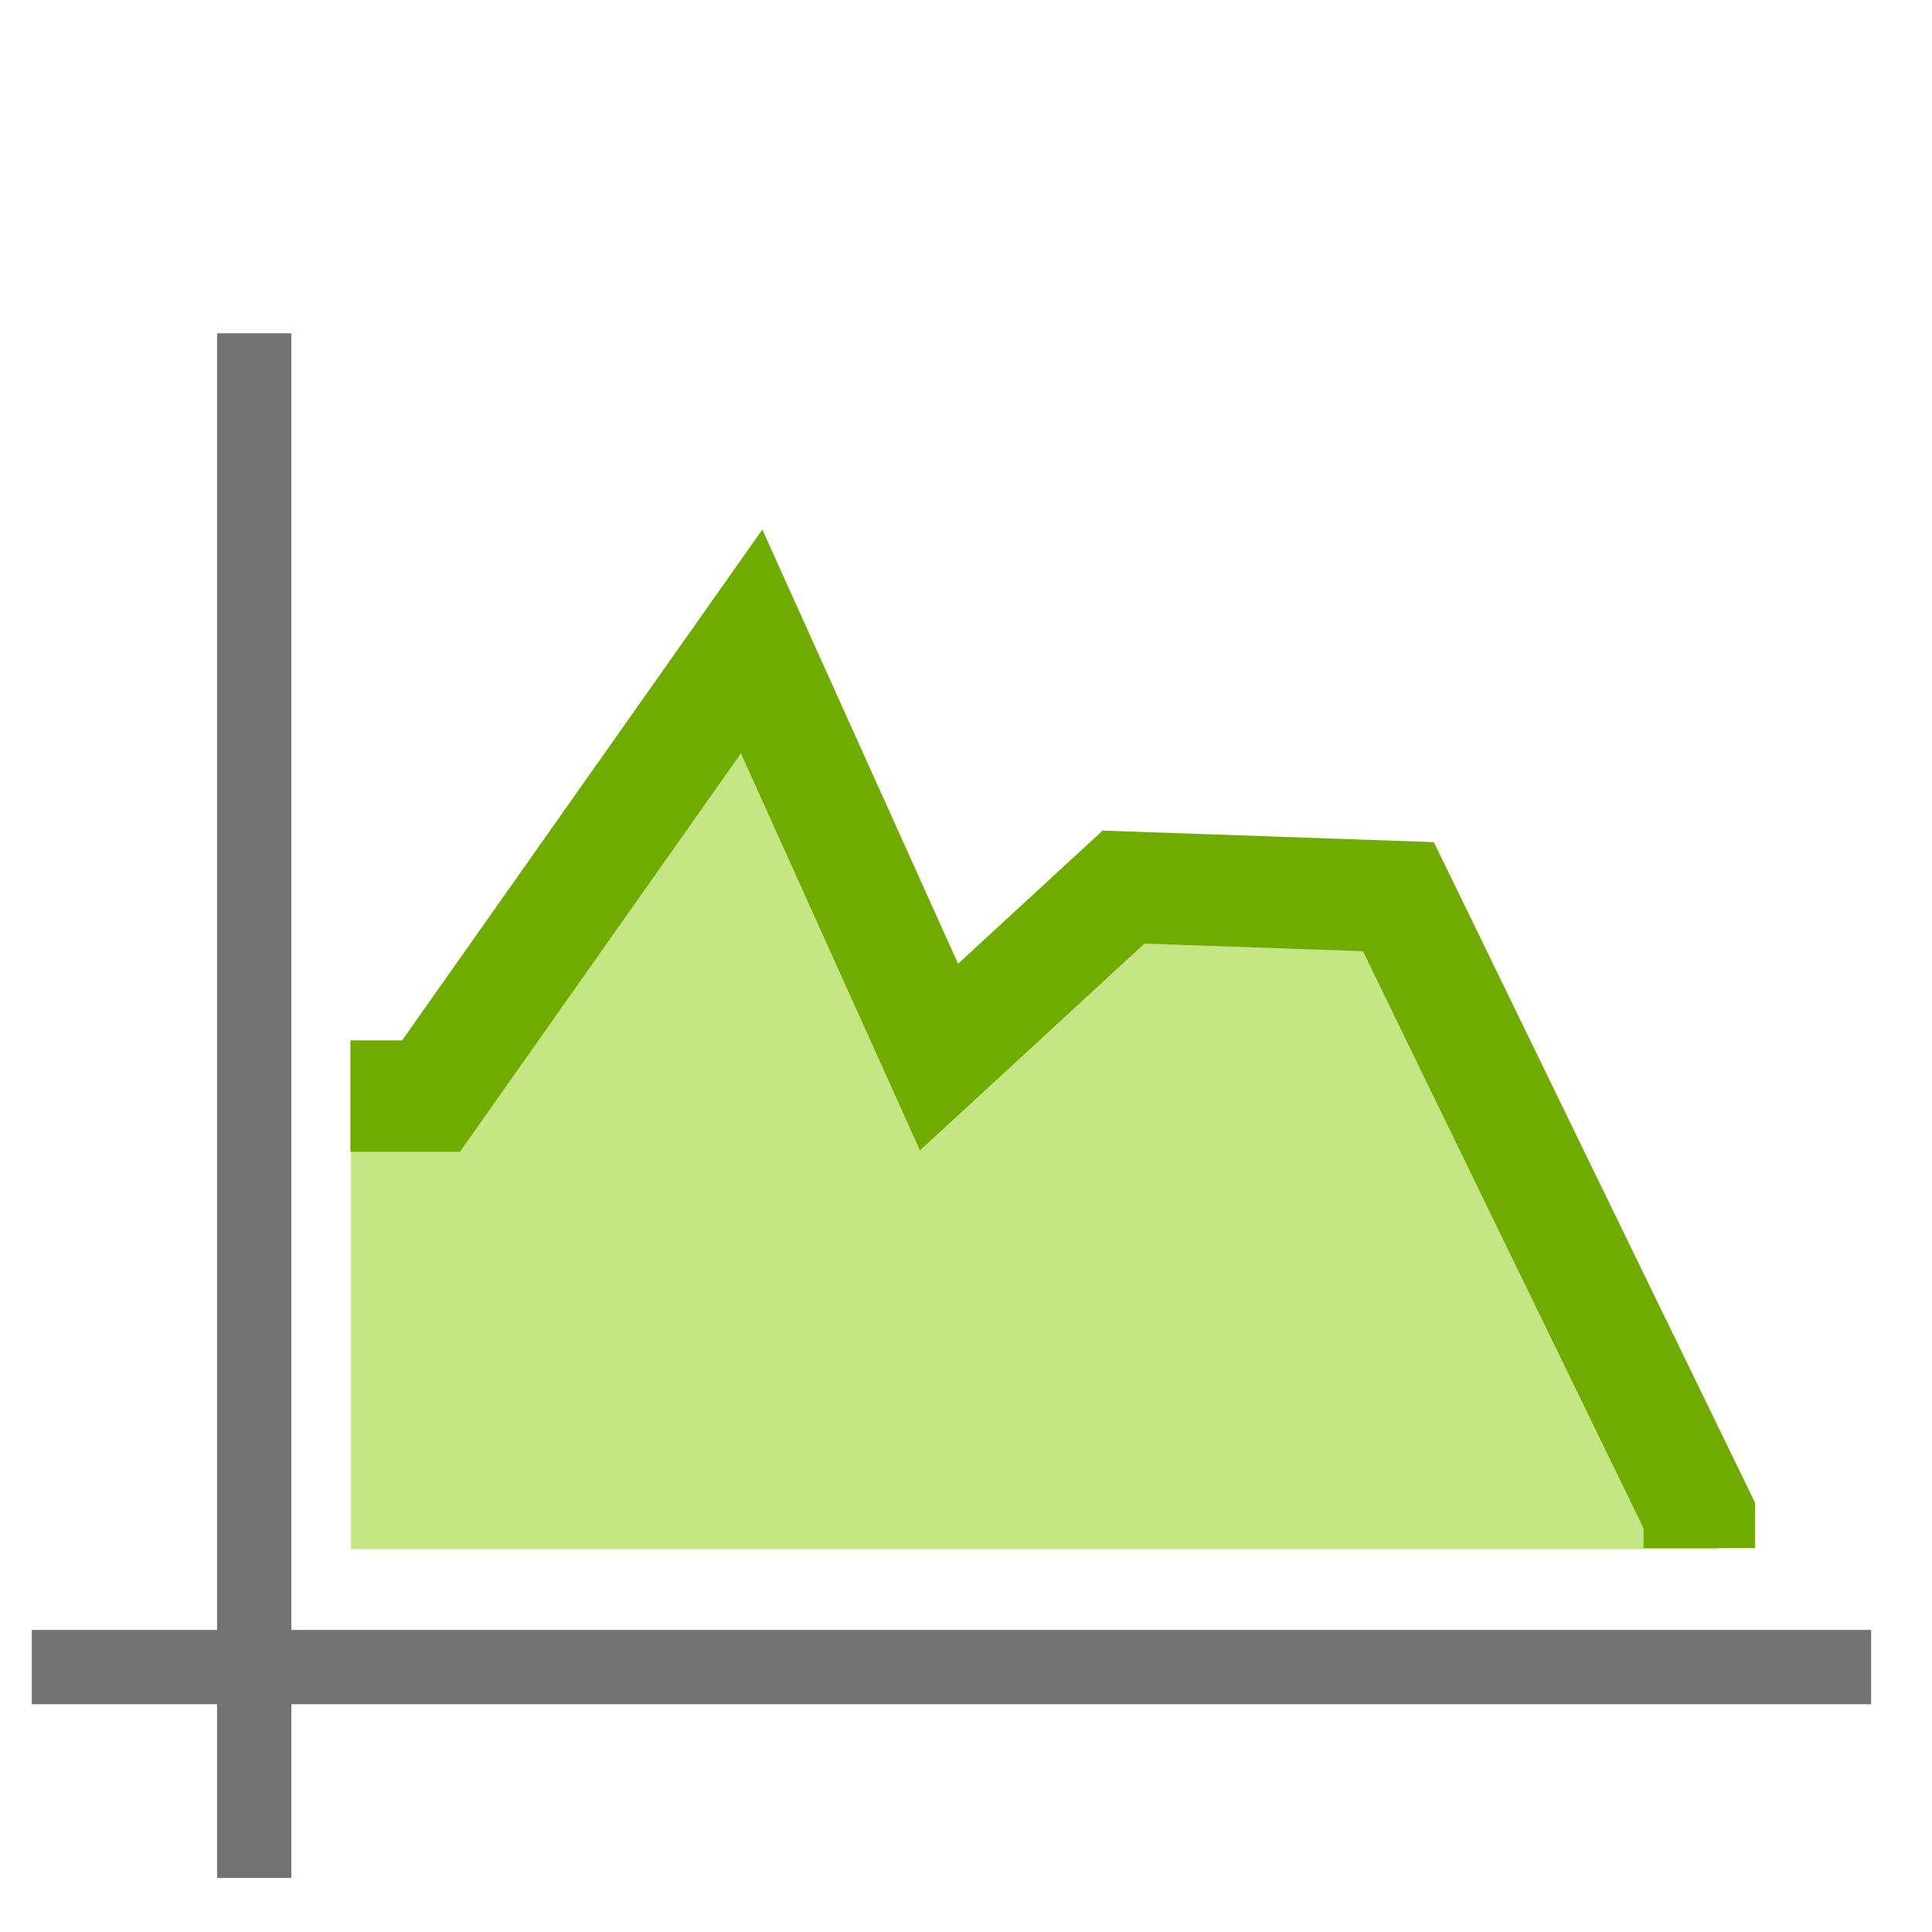
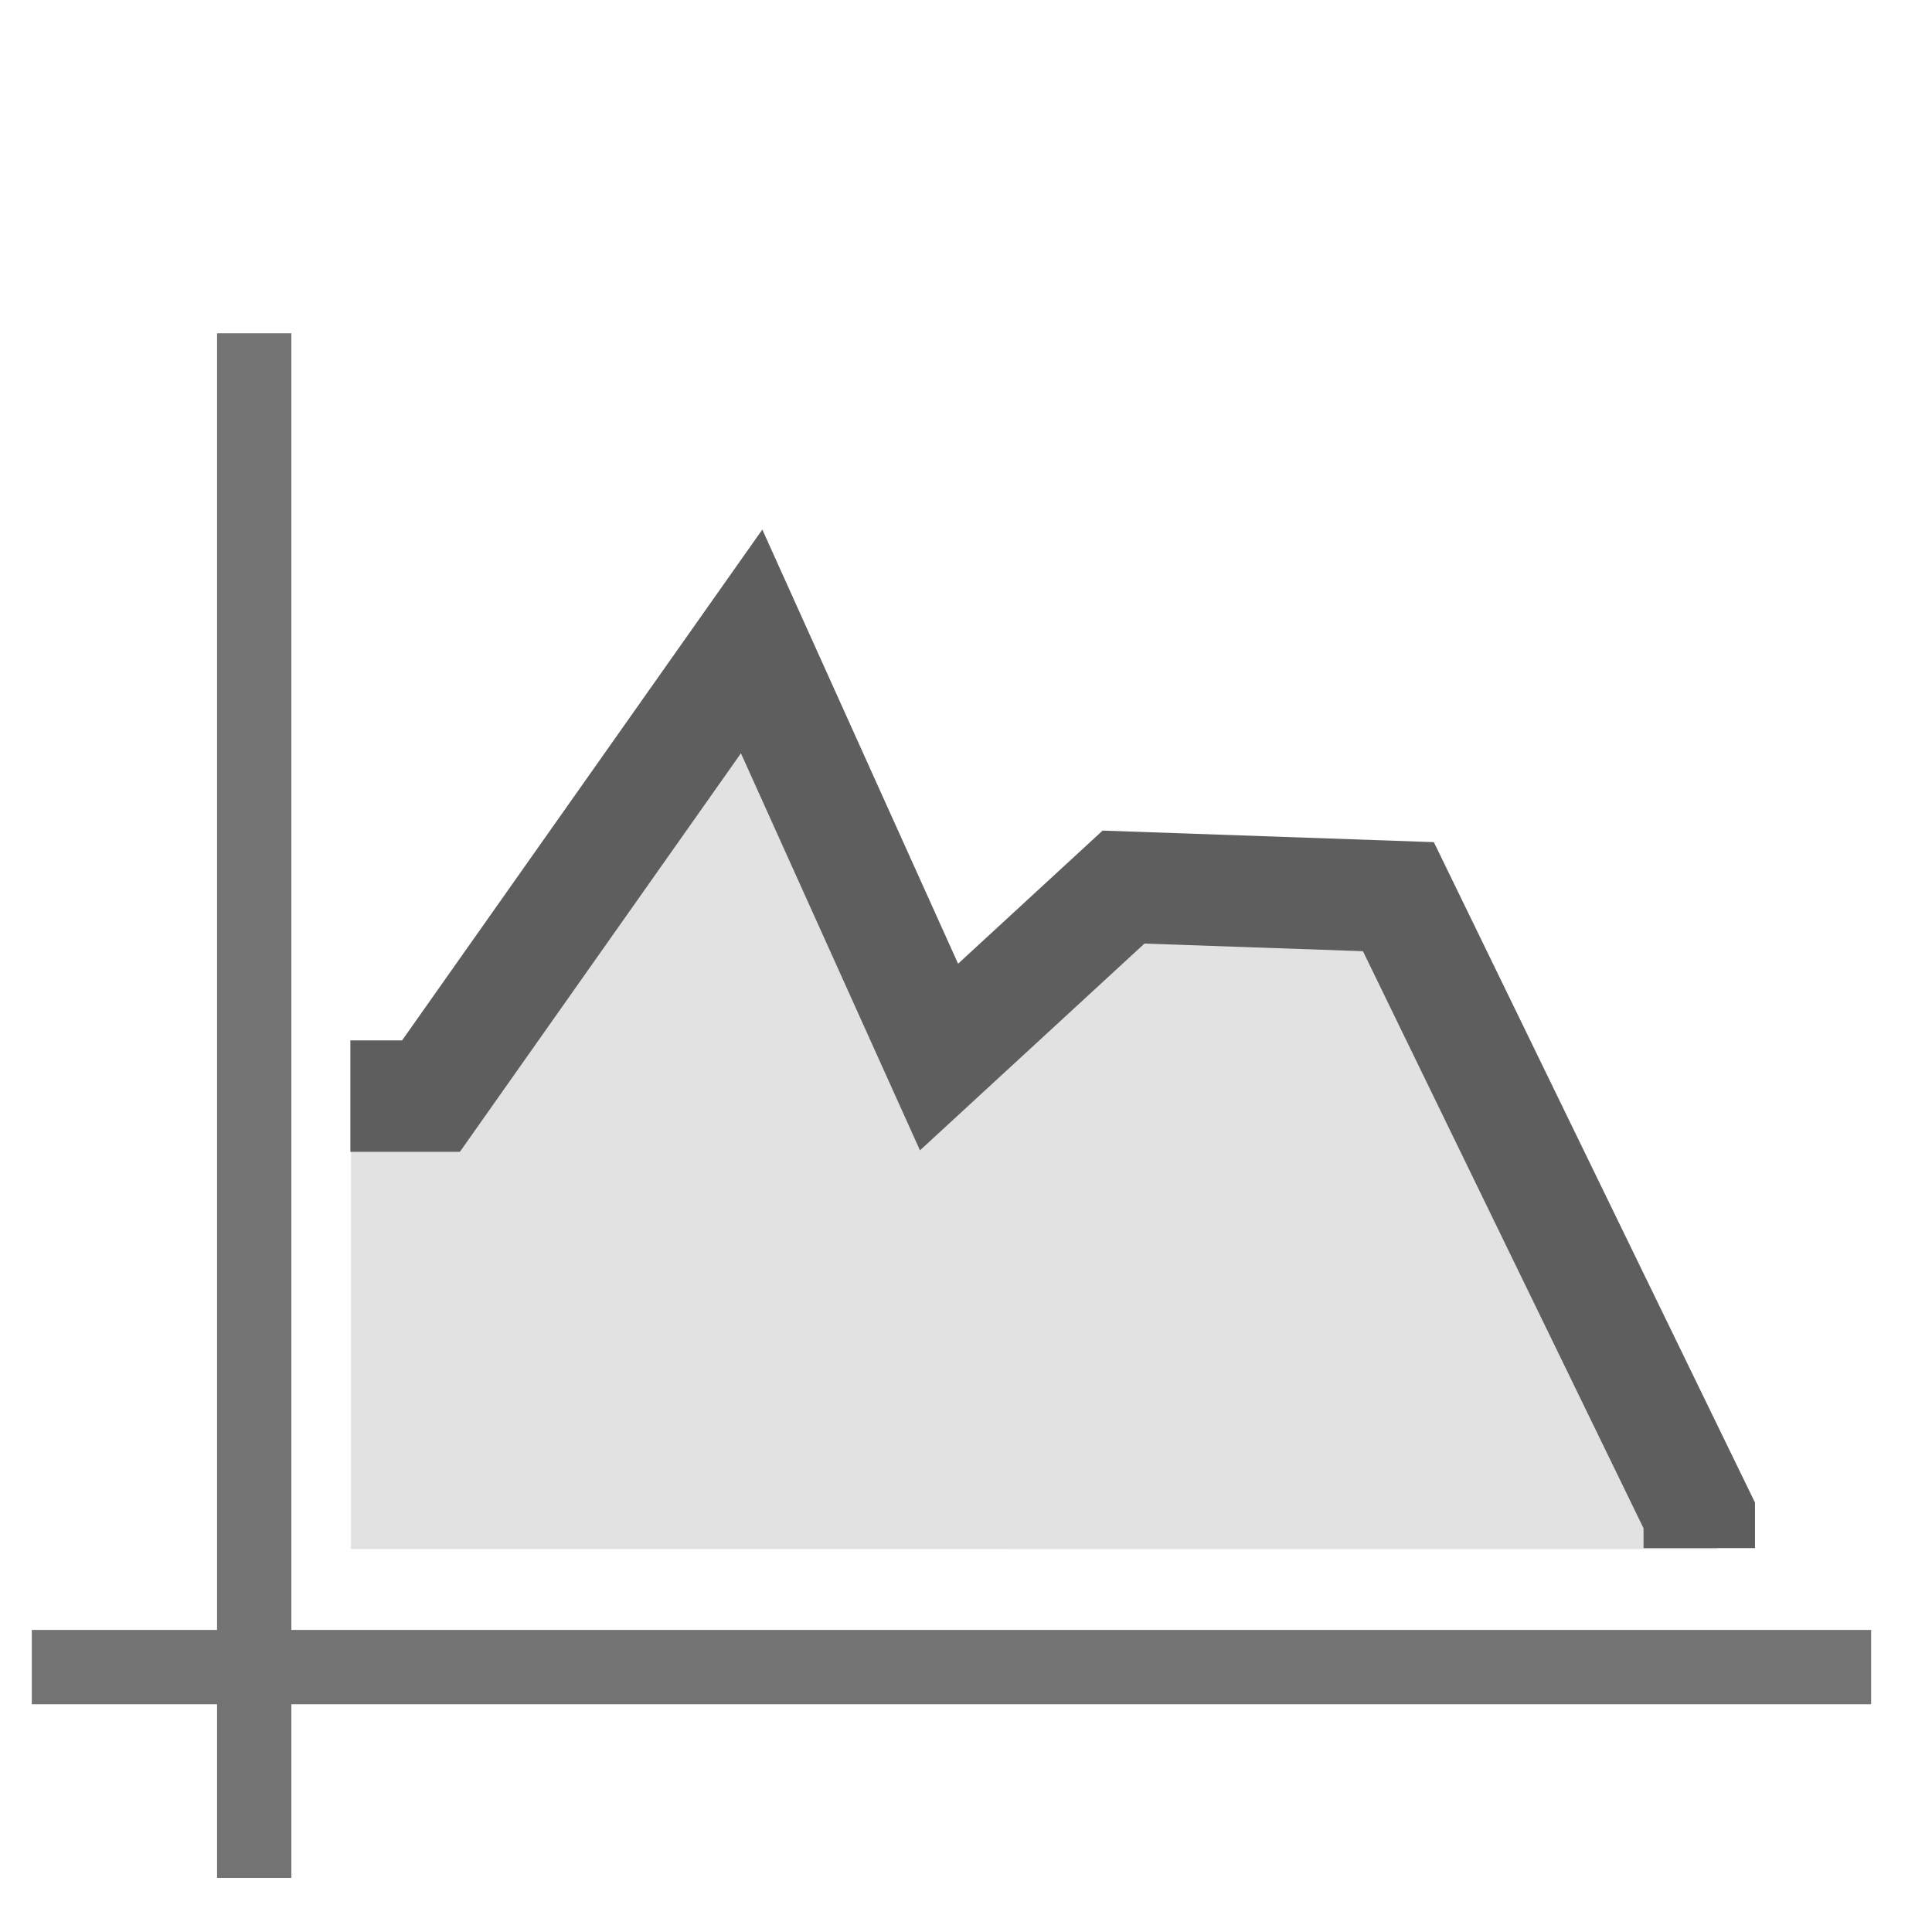
<svg xmlns="http://www.w3.org/2000/svg" height="26" width="26" id="svg2" version="1.1">
  <defs id="defs18">
    </defs>
-   <path d="M 23.116,20.848 18.876,12.718 15.035,12.603 12.27,14.369 9.916,8.92 4.723,15.107 l 0,5.74" style="fill:#addb55;fill-opacity:0.838;stroke:none;opacity:0.85" id="path4581" />
-   <path id="path4508" style="fill:none;stroke:#70ab00;stroke-width:1.5;stroke-linecap:butt;stroke-linejoin:miter;stroke-miterlimit:4;stroke-opacity:1;stroke-dasharray:none" d="m 4.715,14.751 1.085,0 4.315,-6.119 2.522,5.593 2.483,-2.287 3.699,0.129 4.049,8.327 0,0.44" />
+   <path d="M 23.116,20.848 18.876,12.718 15.035,12.603 12.27,14.369 9.916,8.92 4.723,15.107 l 0,5.74" style="fill:#D6D6D6;fill-opacity:0.838;stroke:none;opacity:0.85" id="path4581" />
+   <path id="path4508" style="fill:none;stroke:#5E5E5E;stroke-width:1.5;stroke-linecap:butt;stroke-linejoin:miter;stroke-miterlimit:4;stroke-opacity:1;stroke-dasharray:none" d="m 4.715,14.751 1.085,0 4.315,-6.119 2.522,5.593 2.483,-2.287 3.699,0.129 4.049,8.327 0,0.44" />
  <path style="fill:none;stroke:#737373;stroke-width:1px;stroke-linecap:square;stroke-linejoin:miter;stroke-opacity:1" d="m 3.421,4.985 0,19.787" id="path2825" />
  <path style="fill:none;stroke:#737373;stroke-width:1px;stroke-linecap:square;stroke-linejoin:miter;stroke-opacity:1" d="m 24.681,22.435 -23.753,0" id="path2827" />
</svg>
